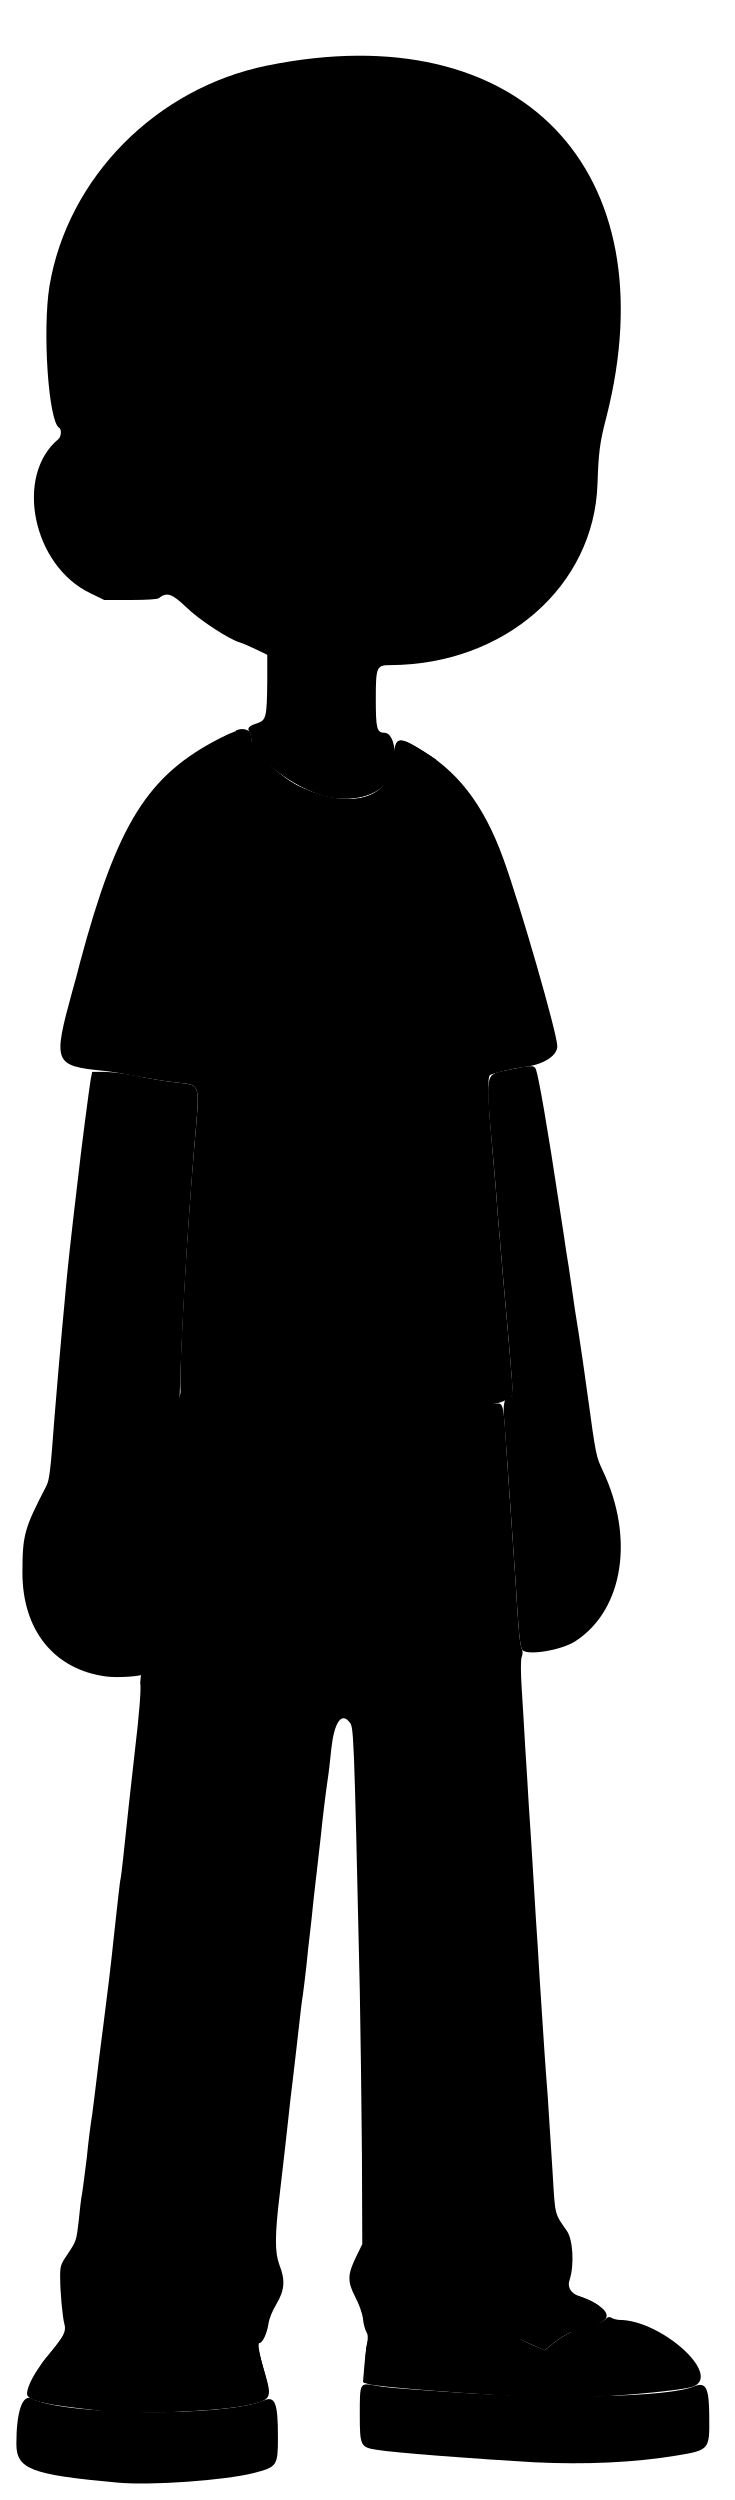
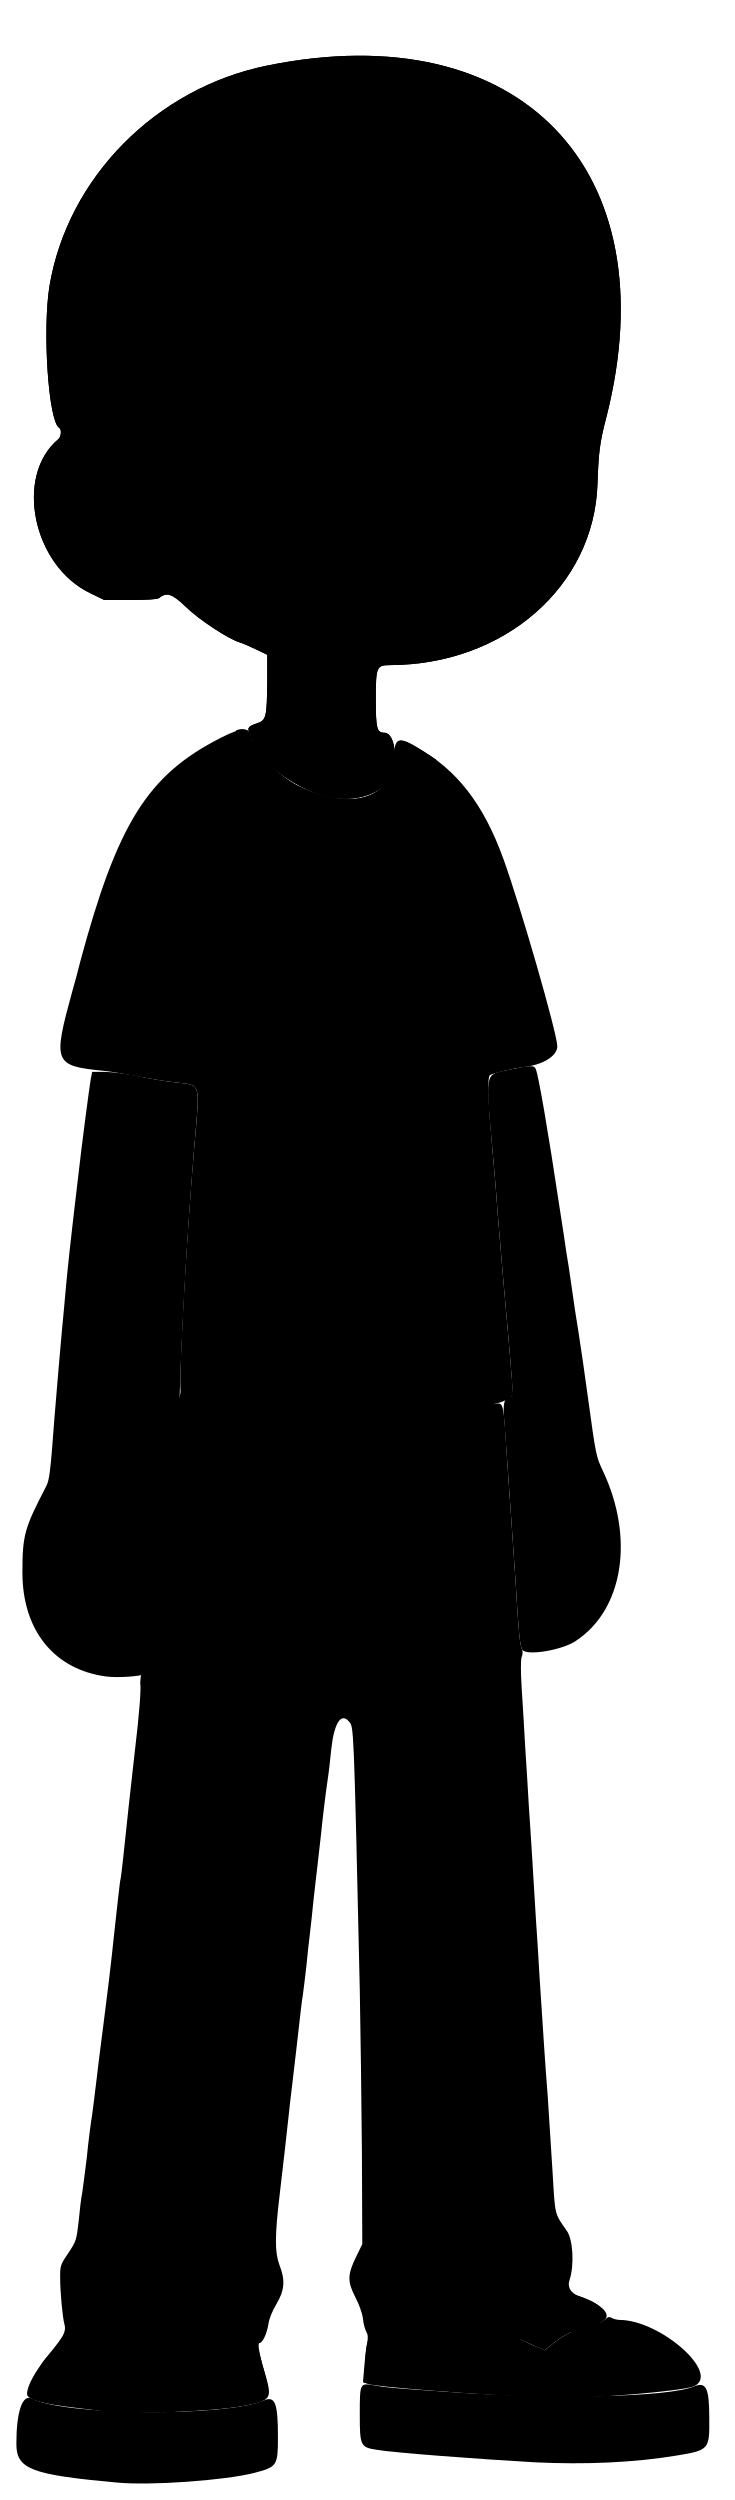
<svg xmlns="http://www.w3.org/2000/svg" viewBox="605.9 202.6 206.5 702.5">
  <defs>
    <path id="fill-top" d="M665.8,598.5C659.8,597.4 658,597.3 658,598C658,598.5 657.3,598.6 655.1,598.3C653.5,598.1 651,597.7 649.5,597.6L646.8,597.2L646.6,593C646.3,586.1 648.4,549.1 650.5,524.8C652.1,506.3 652.4,507.4 645.5,506.8C639.5,506.2 630.5,504.3 630.5,503.6C630.5,503.1 634.8,503 652.5,503L674.5,503L675,504.3C675.3,505 675.5,507.6 675.5,510L675.5,514.4L673.6,516C672.6,516.8 671.5,517.5 671.2,517.5C670.8,517.5 670.4,517.7 670.3,517.9C669.4,519.3 665,588.1 665.7,588.9C665.9,589.1 667,589.5 668.2,589.8L670.2,590.3L670.2,594.5C670.2,599.3 670.3,599.2 665.8,598.5ZM733.3,598.1C732.9,597.5 733.7,592.6 734.5,590.9C735,589.8 735.6,589.5 737.6,589.2C740.8,588.8 740.8,589 739.8,578.4C738.3,561.4 737.5,551.8 736.7,543C736.4,538.2 735.7,530.5 735.3,526C734.1,513.1 733.8,505.9 734.4,504.4L734.9,503.1L744.3,502.8C749.5,502.6 754.5,502.4 755.5,502.4C757.7,502.2 758.2,503.1 756.2,503.7C753.1,504.6 753.2,504.4 753.4,511.1C753.4,514.5 753.8,521.1 754.3,525.8C754.7,530.4 755.4,538.2 755.7,543C756.1,547.8 756.8,555.8 757.2,560.8C758.7,577.5 759.5,586.7 759.8,590.8L760.1,594.8L758.4,595.8C757.4,596.5 755.5,597.1 753.8,597.3C752.1,597.4 749.7,597.8 748.5,598.1C746.7,598.5 746.2,598.4 745.7,597.8C745.3,597.2 744.6,597.1 742,597.5C735.8,598.5 733.6,598.6 733.3,598.1Z" />
    <path id="fill-bottom" d="M637.8,657.1C637.6,656.7 645.7,599.6 646.3,597.8C646.8,596.3 659.7,597 668.2,598.9L669.8,599.3L669.7,607.5C669.7,615.3 664.5,654.9 663.3,657C662.6,658.1 660.4,657.6 660.7,656.4C663.6,644.1 663.4,637.8 660,629C658.2,624.4 653,616.9 653,619C653,620.3 647.5,656.5 647.3,657C646.9,657.6 638.2,657.7 637.8,657.1ZM737.5,656.4C737.3,655.8 736.8,650.5 736.5,644.8C736.2,639 735.7,631.5 735.5,628.2C734.5,615.1 733.8,605.1 733.8,602L733.8,598.8L737.2,598.2C739.2,597.8 744.4,597.4 748.8,597.2L756.9,596.9L757.2,598.1C757.5,599.4 757.8,603.5 758.5,614.2C758.7,618.1 759.2,624.6 759.5,628.8C760.5,641.1 761.3,656.7 761.1,657.1C760.6,658.2 738,657.5 737.5,656.4Z" />
  </defs>
  <g id="neck-fill">
    <path class="c-skin" d="M671.8,457.2C671,456.4 671.5,408.1 672.3,407.8C674.7,406.9 676.5,408 676.5,410.4C676.5,413.1 684.1,420.6 689.6,423.4C704,430.5 715.8,427.3 716.5,416.1C716.9,409.3 717.9,409.1 725.9,414.4L728.5,416.1L728.4,436.7L728.2,457.2L700.2,457.4C684.8,457.5 672,457.4 671.8,457.2Z" />
  </g>
  <g id="pants-under">
    <path class="c-pants c-stroke" d="M656.3,631.7C656.2,631.5 656,623.4 656,613.8L656,596.2L660.4,581.8L664.8,567.2L700.2,567.2L735.7,567.2L740.1,581.8L744.5,596.2L744.4,614L744.2,631.8L700.5,631.9C676.4,631.9 656.5,631.9 656.3,631.7Z" />
  </g>
  <g id="arm-right" class="c-idle-arm">
    <path class="c-skin c-stroke" d="M752.6,666.1C752,664.9 751.6,661.3 750.8,647.4C750.3,640.7 749.8,632.2 749.5,628.5C749.2,624.8 748.8,618.4 748.5,614.2C748.2,610.1 747.8,604.5 747.6,601.8C747.1,596.7 747.6,595.1 749.7,595C750.2,595 750.1,593.2 747.2,560.8C746.8,555.8 746.1,547.8 745.7,543C745.4,538.2 744.7,530.5 744.3,526C742.3,503.9 742.2,504.6 748,503.4C755,501.9 756,501.8 756.5,503.1C757.2,504.8 759.9,520.3 763,541C764.1,547.9 764.6,551.5 765,554.2C765.3,555.9 766,560.3 766.5,564C767,567.7 767.9,573.7 768.5,577.2C769.7,585 769.7,585.3 771,594.5C773.4,612 773.4,611.8 775.3,615.9C784.2,634.7 781.1,654.9 767.7,663.7C763.7,666.4 753.5,668 752.6,666.1Z" />
  </g>
  <g id="pants">
    <path class="c-pants c-stroke" d="M675.4,874.5C672.1,873.9 669.2,872.5 665.6,869.7C658.1,863.7 655.9,862.9 649,863.1L643.8,863.3L636.5,866.8C627.9,870.9 623.7,871.5 619.3,869.6C616.4,868.3 616.4,868 620,863.8C623.7,859.5 624.6,857.6 624,855.7C623.5,853.9 622.8,846.9 622.8,842.4C622.8,839.3 622.9,838.9 625.1,835.7C627.3,832.4 627.4,832.1 628,826.8C628.3,823.7 628.7,820.1 629,818.8C629.2,817.4 629.8,812.9 630.3,808.8C630.7,804.6 631.4,799.2 631.8,796.8C632.1,794.3 632.7,790 633,787.2C633.3,784.5 634.2,777.3 635,771.2C635.8,765.2 637.2,753.7 638,745.8C638.9,737.8 639.6,730.9 639.8,730.5C639.9,730.1 640.2,727.5 640.5,724.8C641.5,715 642.8,703.5 643.7,695.5C645.1,683.8 645.6,676.9 645.3,675.5C645.1,674.2 655.6,599.9 656.3,598.1C656.5,597.3 660.2,597.5 666,598.5C684.7,601.7 720.5,601.5 738.8,598C740.1,597.8 742.5,597.4 744.1,597.2C747.7,596.8 747.2,595 748.5,614.2C748.8,618.4 749.2,624.8 749.5,628.5C749.8,632.2 750.3,640.7 750.8,647.4C751.6,661.3 752,664.9 752.6,666.1C752.8,666.6 752.8,667.5 752.5,668.2C752.2,668.9 752.2,672.3 752.5,677.1C752.8,681.3 753.2,688.8 753.5,693.8C753.8,698.7 754.3,706 754.5,710C754.8,714 755.2,721 755.5,725.5C755.8,730 756.2,737.5 756.5,742C756.8,746.5 757.3,753.7 757.5,757.9C758.7,776.1 759,781.4 759.8,791.5C760.2,797.4 760.8,807.3 761.2,813.4C761.9,825.3 761.7,824.5 765.2,829.5C766.9,831.9 767.3,839 766,843.1C765.2,845.3 766.3,847.1 769,848C780.6,851.6 776,858.3 762,858.1C754.8,858.1 753,858.6 749.2,862C747.2,863.7 742.5,866 740.9,866C740.6,866 739.3,866.6 738.1,867.3C732.7,870.5 721.8,872.7 713,872.4L708.2,872.2L708.4,868.2C708.5,866 708.7,863 709,861.5C709.4,859.4 709.3,858.6 708.8,857.8C708.5,857.2 708,855.6 707.9,854.2C707.7,852.6 706.8,850.1 705.7,848C703.5,843.7 703.5,841.8 706,836.7L707.7,833.2L707.6,807.8C707.5,793.7 707.2,773 707,761.8C705.3,685.9 705.3,688 704,686.4C701.8,683.7 699.8,686.7 699,694C698.7,696.9 698.3,700.7 698,702.5C697.4,706.6 696.7,712.2 696,719C695.7,721.9 695.2,725.8 695,727.8C694.8,729.7 694.3,733.6 694,736.5C693.7,739.4 693.3,743.5 693,745.8C692.7,748 692.3,752.1 692,755C691.7,757.9 691.2,761.6 691,763.2C690.7,764.9 690.3,768.5 690,771.2C689.5,775.9 689.1,778.9 688,788.5C687.7,790.6 687.3,794.5 687,797.2C686.3,803.4 685.8,808.3 684.5,819.2C683.1,830.8 683.1,835.5 684.4,839C686.1,843.3 685.9,846.1 683.6,850C682.4,852 681.5,854.2 681.3,855.8C680.9,858.3 679.7,861 678.8,861C678.2,861 678.8,864.5 680.3,869.4C681.9,874.7 681.1,875.5 675.4,874.5Z" />
    <path class="c-open c-stroke" d="M707,683C706.2,681.9 703,681.9 702.5,676.5C702,671.1 703.4,657.2 704,650.5C704.6,643.8 704.6,639.5 706,636.5C707.4,633.5 711.4,633.2 712.5,632.5" />
    <path class="c-open c-stroke c-fine" d="M668,836.5C666.5,835.8 662.9,832.7 659,832C655.1,831.3 646.9,832.4 644.5,832.5" />
    <path class="c-open c-stroke c-fine" d="M730,835.5C732.2,834.4 740.5,830.2 743.5,829C746.5,827.8 747.2,828.6 748,828.5" />
  </g>
  <g id="shoes">
    <g id="shoe-left">
      <path class="c-sole c-stroke" d="M638.8,900.2C614.5,898 610.5,896.4 610.5,889.3C610.5,880.3 612.2,875.3 614.8,876.6C624.2,881.4 669.3,881.8 680.1,877.1C683.2,875.8 684,877.9 684,887.3C684,895.5 683.8,895.8 677.3,897.5C669,899.6 648.2,901.1 638.8,900.2Z" />
      <path class="c-upper-l c-stroke" d="M635.2,880.2C634.4,880.1 630.8,879.6 627.2,879.2C617.7,878.1 613.5,876.9 613.5,875.3C613.5,873 615.9,868.7 619.5,864.4C621.7,861.7 623.7,859 624,858.3C624.3,857.5 625.3,856.7 626.8,856C628.1,855.4 629.6,854.7 630,854.3C633.1,851.6 636.1,855.5 633.4,858.8C633.1,859.2 633,860.1 633.1,860.8C633.3,862.5 632.8,862.4 641.8,861.3C648.6,860.4 653.6,860.6 659.9,862C664.9,863.2 664.8,863.3 665.2,859.6C665.9,853.7 667.4,853.3 672.6,857.4C674.6,859 676.7,860.5 677.3,860.8C677.9,861.1 678.5,862.3 678.8,863.8C679.1,865.1 679.8,867.8 680.4,869.8C682.5,876.7 682.1,877.2 674.2,878.7C665.3,880.3 643.2,881.1 635.2,880.2Z" />
      <path class="c-tongue c-stroke" d="M660.8,862.2C655.6,860.7 648.7,860.4 642,861.3C632.7,862.4 633.3,862.5 633.1,860.8C633,860.1 633.2,859.1 633.6,858.7C633.9,858.2 634.2,856.7 634.2,855.2C634.1,852.2 635.1,851.4 641.4,849.8C651.3,847.2 670.2,851.2 666.6,855.1C666.2,855.6 665.5,857.6 665.2,859.4C664.6,863.2 664.5,863.3 660.8,862.2Z" />
    </g>
    <g id="shoe-right">
      <path class="c-sole c-stroke" d="M756,894.5C740.2,893.6 716.4,891.8 711.8,891C707.2,890.3 707,889.9 707,881.1C707,872.1 707,872.2 711.1,872.9C714.4,873.5 715.4,873.6 731.5,874.7C761.9,876.9 793.7,876.2 800.9,873.2C804.3,871.8 805.2,873.5 805.2,882C805.3,890.9 805.2,891.1 796.1,892.6C784.1,894.6 770.3,895.2 756,894.5Z" />
      <path class="c-upper-r c-stroke" d="M756,876.2C738.6,875.4 711.3,873.3 709.3,872.5L707.9,872L708.2,868.4C709.1,858.3 709,858.5 714.7,858.5C721.9,858.5 726.9,857.4 732.5,854.5C737.8,851.8 739.8,851.6 741.9,853.6C743.9,855.5 748,858 749.1,858C749.4,858 750.2,858.4 750.7,858.9C751.3,859.5 753.4,860.6 755.4,861.5L759,863L761.6,860.9C764.8,858.4 768.4,856.7 772,856C773.5,855.7 775.2,855 775.8,854.5C776.7,853.6 777.1,853.5 777.9,854C778.5,854.3 779.5,854.5 780.1,854.5C791.5,854.6 808.4,869.5 801,873.1C798.2,874.5 770.2,876.8 761.2,876.4C760.1,876.3 757.8,876.2 756,876.2Z" />
      <path class="c-lace c-stroke c-fine" d="M745.7,856.5C744.4,855.7 742.5,854.2 741.5,853.3L739.8,851.5L741,850.3C745.4,845.9 754.3,843.5 762.3,844.3C768.2,844.9 767.5,850.5 761.5,850.5C759.7,850.5 753.6,854 751.8,856.1C749.8,858.4 749.1,858.4 745.7,856.5Z" />
      <path class="c-lace c-stroke c-fine" d="M755.2,861.4C749.8,859 749.6,858.6 752,855.8C753.6,854 759.8,850.5 761.5,850.5C762.8,850.5 765.1,849.4 766,848.3C766.9,847.1 767.9,847.3 771.9,849.2C777.8,852.1 777.9,854.9 772,856C768.4,856.7 764.8,858.4 761.6,860.9C760.2,862.1 759,863 758.9,863C758.8,863 757.2,862.3 755.2,861.4Z" />
    </g>
  </g>
  <g id="arm-left" class="c-idle-arm">
    <path class="c-skin c-stroke" d="M635.8,673.7C621.2,671.8 612.2,660.8 612.2,644.5C612.2,633.8 612.8,632 618.9,620.2C619.8,618.5 620.1,615.9 621.2,601C622,591.5 622.9,580.5 623.3,576.5C623.7,572.5 624.2,566.7 624.5,563.5C625,558.3 625.6,552.3 627.8,533.8C628.8,524.8 631,508.2 631.4,505.8L631.8,503.8L635.3,503.8C637.2,503.8 641.2,504.3 644.2,504.9C647.3,505.6 652,506.4 654.8,506.7C662.6,507.7 662.1,506 660.5,524.8C658.3,551.6 656.7,580 656.2,601.8L655.8,617.8L658.5,621.7C670.1,638.9 666,663.3 650.2,671.1C648.9,671.8 647.2,672.6 646.5,673C645.3,673.7 638.9,674.1 635.8,673.7Z" />
  </g>
  <g id="head" class="c-idle-head">
-     <path class="c-skin c-stroke" d="M695.4,425.8C686.5,422.7 676.5,414.5 676.5,410.4C676.5,409.8 676.3,409 676,408.4C675.3,407.2 675.7,406.6 678.3,405.8C680.7,404.9 680.9,404.1 681,393.9L681,386.6L677.9,385.1C676.2,384.3 674.2,383.4 673.5,383.2C670.4,382.4 661.6,376.6 658.1,373.1C654.2,369.4 652.8,368.9 650.5,370.7C650.1,371 647.1,371.2 642.5,371.2L635.2,371.2L631.3,369.3C615.1,361.6 609.9,336.3 622.3,326C623.1,325.3 623.3,323.2 622.5,322.8C619.5,320.9 617.8,295.4 619.8,283C624.9,252.5 649.8,227.3 681.1,221C752,206.6 794,250.2 776.3,319.8C774.4,327 774.1,329.8 773.8,338.5C772.9,367.3 747.7,389.4 715.5,389.5C711.7,389.5 711.5,390 711.5,399.1C711.5,407.3 711.8,408.5 713.9,408.5C717.4,408.6 717.9,418.3 714.7,422.4C711.1,426.9 702.8,428.4 695.4,425.8Z" />
+     <path class="c-skin" d="M695.4,425.8C686.5,422.7 676.5,414.5 676.5,410.4C676.5,409.8 676.3,409 676,408.4C675.3,407.2 675.7,406.6 678.3,405.8C680.7,404.9 680.9,404.1 681,393.9L681,386.6L677.9,385.1C676.2,384.3 674.2,383.4 673.5,383.2C670.4,382.4 661.6,376.6 658.1,373.1C654.2,369.4 652.8,368.9 650.5,370.7C650.1,371 647.1,371.2 642.5,371.2L635.2,371.2L631.3,369.3C615.1,361.6 609.9,336.3 622.3,326C623.1,325.3 623.3,323.2 622.5,322.8C619.5,320.9 617.8,295.4 619.8,283C624.9,252.5 649.8,227.3 681.1,221C752,206.6 794,250.2 776.3,319.8C774.4,327 774.1,329.8 773.8,338.5C772.9,367.3 747.7,389.4 715.5,389.5C711.7,389.5 711.5,390 711.5,399.1C711.5,407.3 711.8,408.5 713.9,408.5C717.4,408.6 717.9,418.3 714.7,422.4C711.1,426.9 702.8,428.4 695.4,425.8Z" />
+     <path class="c-open c-stroke" d="M695.4,425.8C686.5,422.7 676.5,414.5 676.5,410.4C676.5,409.8 676.3,409 676,408.4C675.3,407.2 675.7,406.6 678.3,405.8C680.7,404.9 680.9,404.1 681,393.9L681,386.6L677.9,385.1C676.2,384.3 674.2,383.4 673.5,383.2C670.4,382.4 661.6,376.6 658.1,373.1C654.2,369.4 652.8,368.9 650.5,370.7C650.1,371 647.1,371.2 642.5,371.2L635.2,371.2L631.3,369.3C615.1,361.6 609.9,336.3 622.3,326C623.1,325.3 623.3,323.2 622.5,322.8C619.5,320.9 617.8,295.4 619.8,283C624.9,252.5 649.8,227.3 681.1,221C752,206.6 794,250.2 776.3,319.8C774.4,327 774.1,329.8 773.8,338.5C772.9,367.3 747.7,389.4 715.5,389.5C711.7,389.5 711.5,390 711.5,399.1C711.5,407.3 711.8,408.5 713.9,408.5C717.4,408.6 717.9,418.3 714.7,422.4C711.1,426.9 702.8,428.4 695.4,425.8Z" />
    <path class="c-open c-stroke c-fine" d="M650,326.5C649.1,325.8 647.3,323 644.5,322C641.7,321 635.5,320.6 633,320.5C630.5,320.4 631.6,320.1 629.5,321.5C627.4,322.9 622.1,327.9 620.6,329.2" />
    <ellipse class="c-eye c-blink" cx="717.8" cy="318" rx="6.2" ry="18.6" />
    <ellipse class="c-eye c-blink" cx="756.2" cy="317.4" rx="5.8" ry="18.2" />
  </g>
  <g id="torso" class="c-idle-torso">
    <path class="c-shirt c-stroke" d="M691.5,600.7C690.3,600.6 685.5,600.3 681,600C676.5,599.7 670.4,599.1 667.5,598.6C664.6,598.2 661,597.7 659.5,597.5L656.8,597.2L656.6,593C656.3,586.1 658.4,549.1 660.5,524.8C662.1,506 662.6,507.7 654.8,506.7C652,506.4 647.3,505.6 644.2,505C641.2,504.4 637.1,503.7 635,503.5C621,502.1 620.7,501.3 626.2,481.2C626.9,478.8 627.9,475.1 628.4,473C638.9,433.9 647.4,420.4 667.8,410C674.2,406.7 676.5,406.8 676.5,410.4C676.5,413.1 684.1,420.6 689.6,423.4C704,430.5 715.8,427.3 716.5,416.1C716.9,409.8 717.4,409.5 723,412.6C734.2,418.8 741.7,428.4 747.3,443.8C752.1,457 762.5,493.1 762.5,496.6C762.5,499.2 758.8,501.6 754,502.3C750.1,502.8 744.3,504.2 743.6,504.7C742.8,505.3 743,511.6 744.3,526C744.7,530.5 745.4,538.2 745.7,543C746.1,547.8 746.8,555.8 747.2,560.8C748.7,577.5 749.5,586.7 749.8,590.8L750.1,594.8L748.4,595.8C747.5,596.4 745.5,597.1 744,597.2C742.5,597.4 740.1,597.8 738.8,598C727.7,600.1 701.7,601.6 691.5,600.7Z" />
    <path class="c-open c-stroke c-fine" d="M740.5,500.5C740.6,498.2 741.7,493.7 741,486.5C740.3,479.3 737.2,462.3 736.5,457.5" />
    <path class="c-open c-stroke c-fine" d="M669.5,501.5C669.2,500.7 667.2,502.7 667.5,496.5C667.8,490.3 670.8,469.8 671.5,464.5" />
  </g>
</svg>
